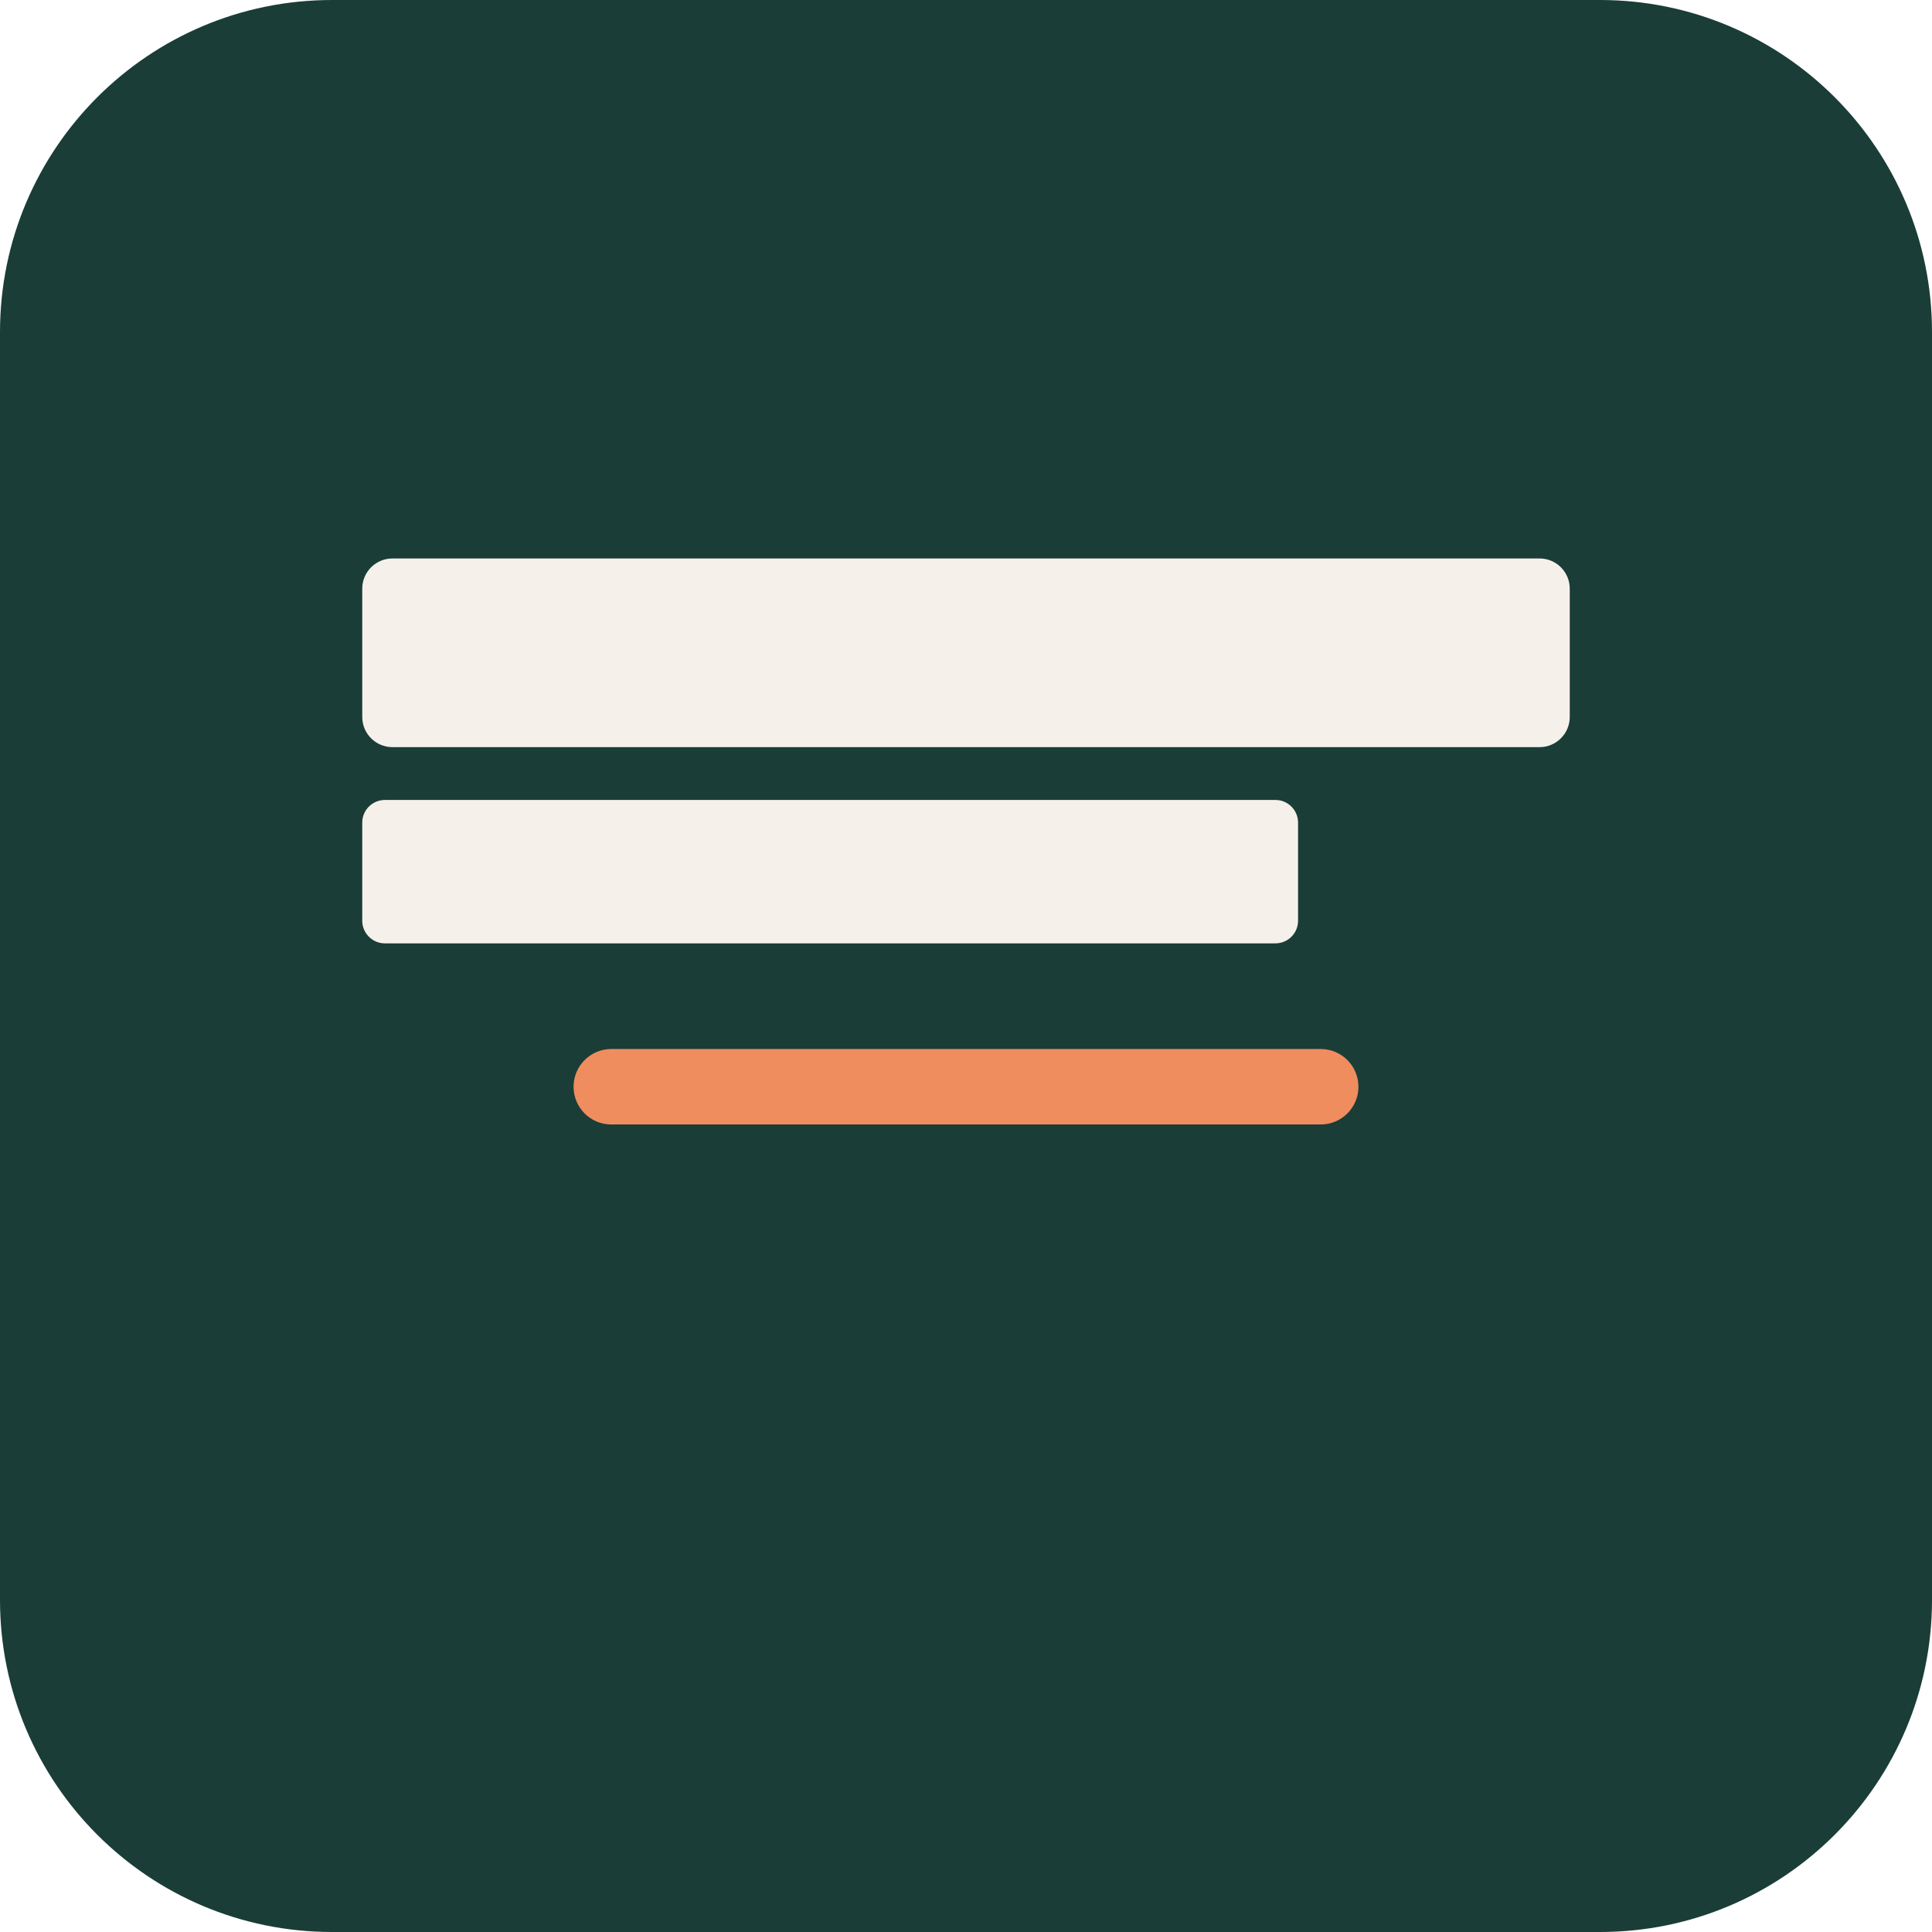
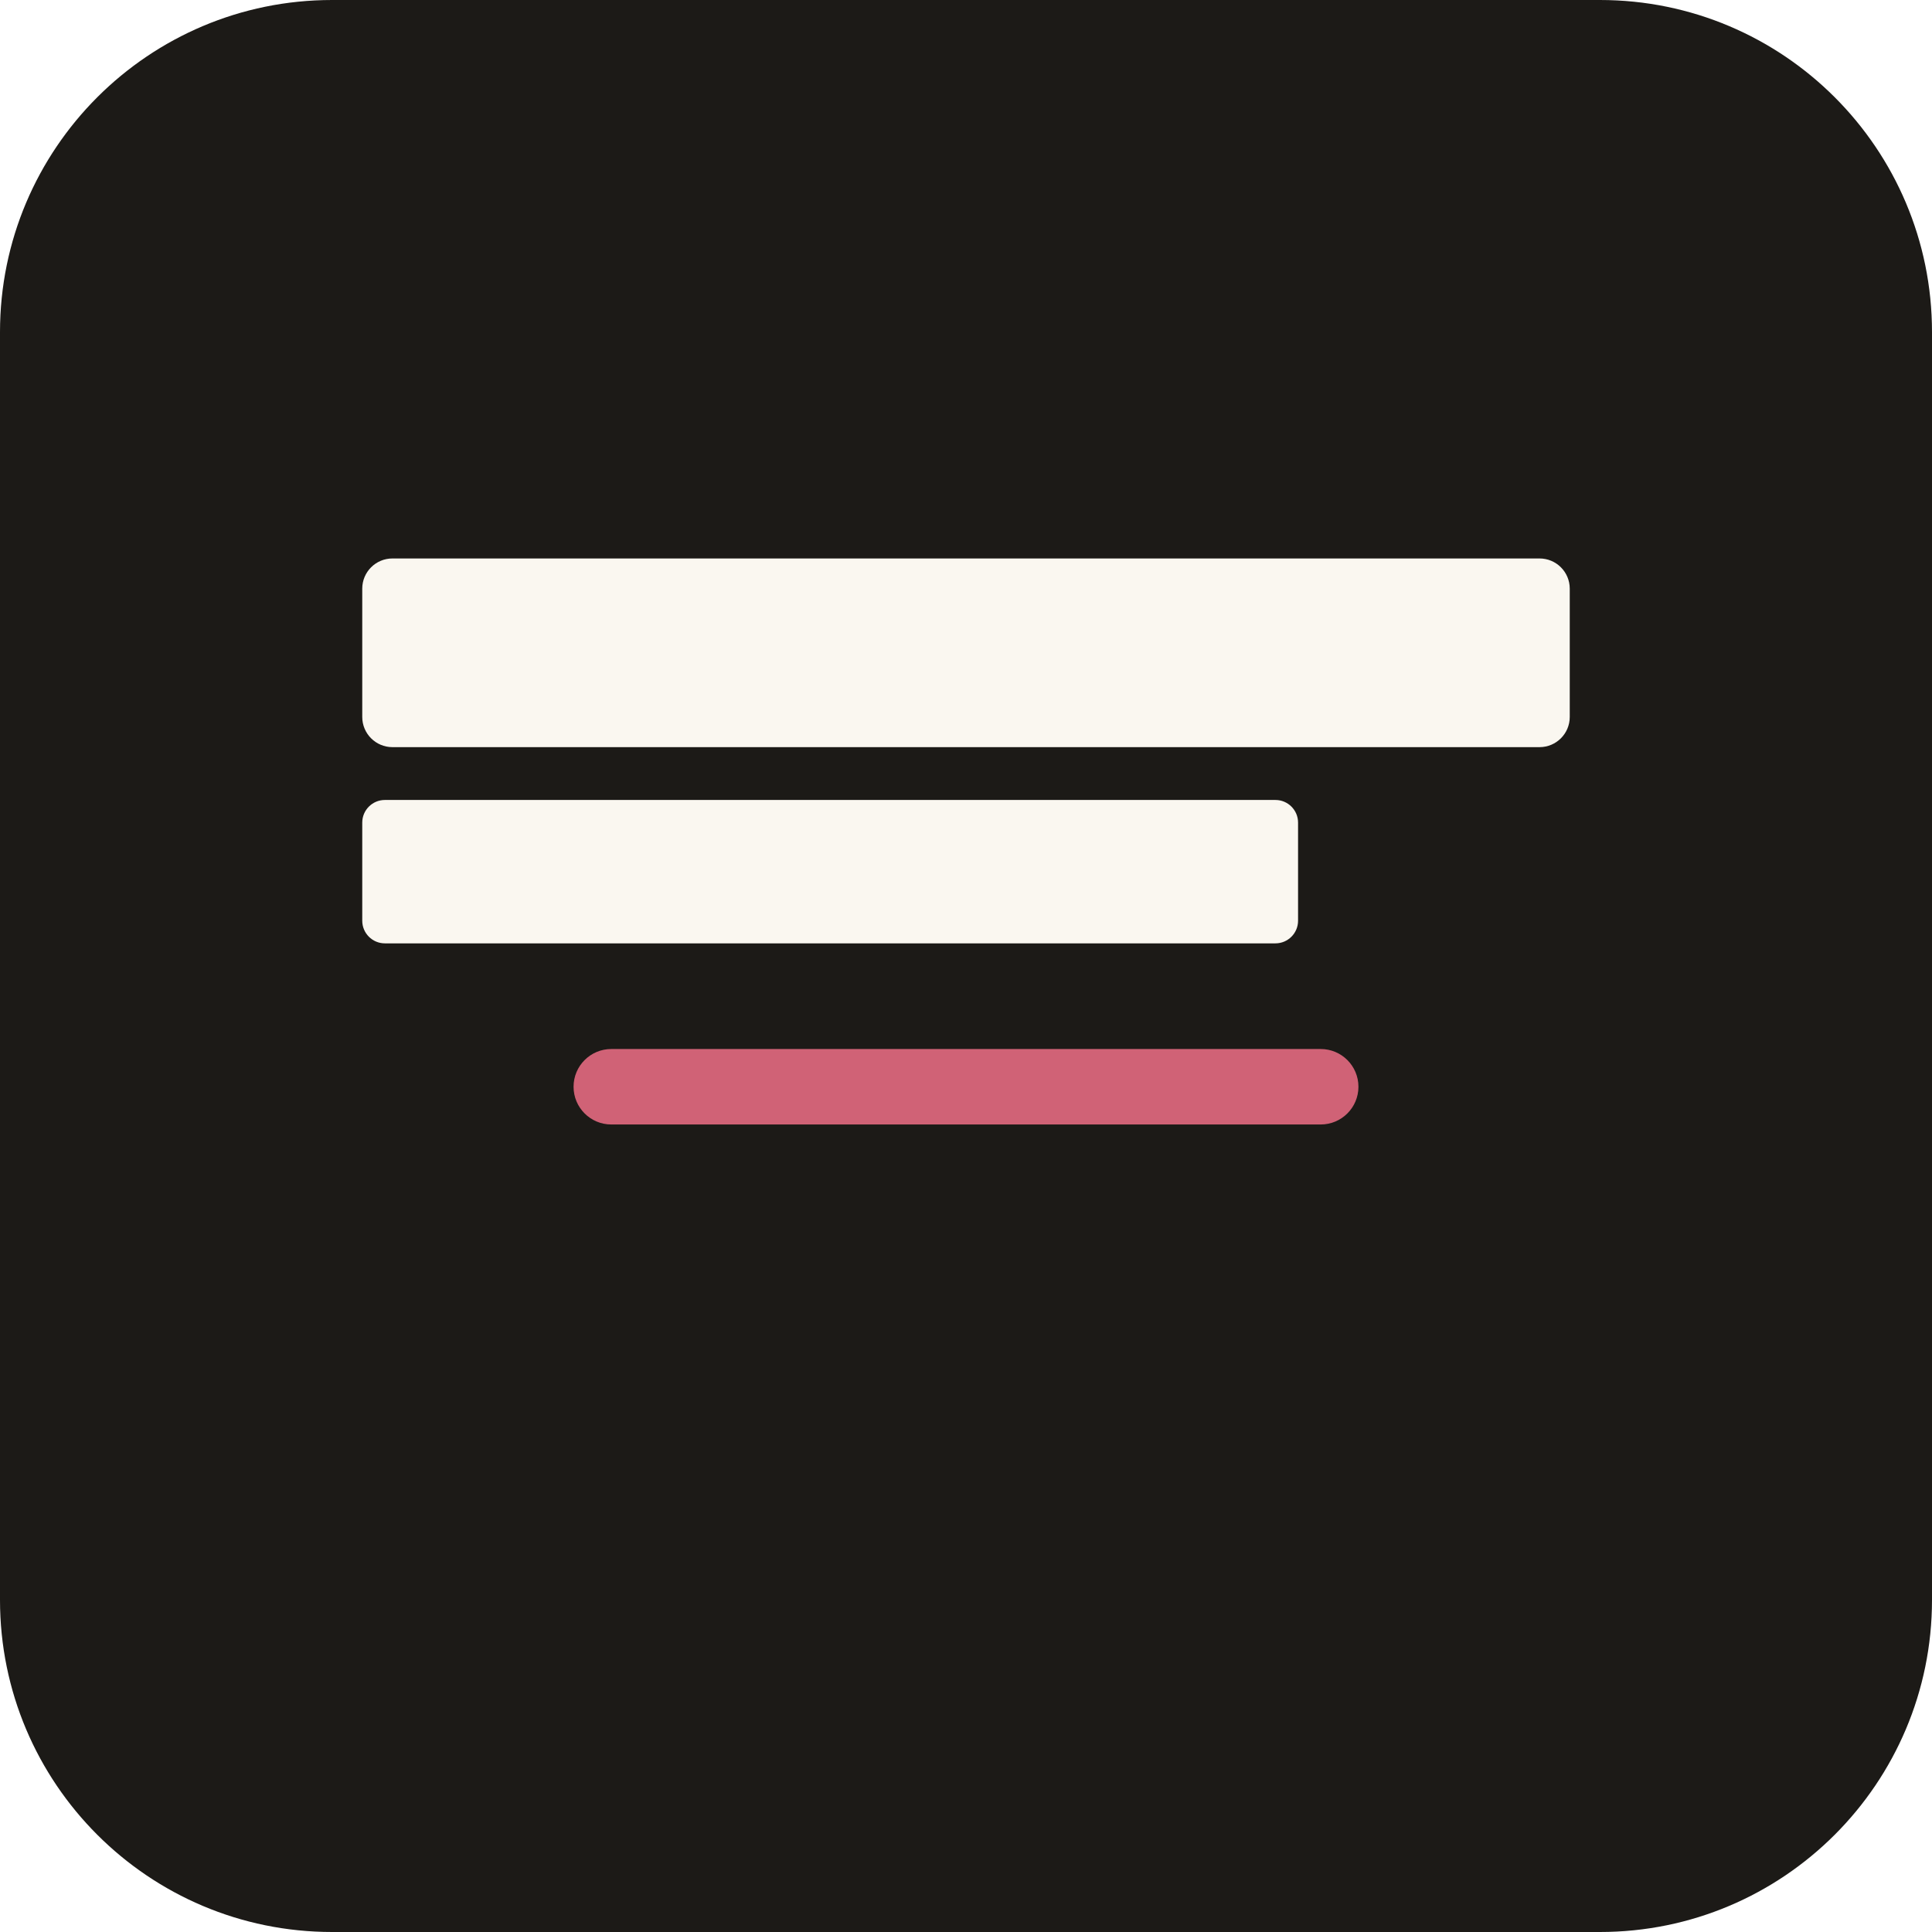
<svg xmlns="http://www.w3.org/2000/svg" viewBox="0 0 512 512" fill="none" role="img">
-   <rect width="512" height="512" rx="88" fill="#1a3d37" />
-   <rect x="96" y="148" width="320" height="50" rx="8" fill="#f5f1ea" />
-   <rect x="96" y="212" width="248" height="38" rx="6" fill="#f5f1ea" />
-   <rect x="152" y="278" width="208" height="20" rx="10" fill="#ef8d5f" />
+   <rect width="512" height="512" rx="88" fill="#1c1a17" />
+   <rect x="96" y="148" width="320" height="50" rx="8" fill="#faf7f0" />
+   <rect x="96" y="212" width="248" height="38" rx="6" fill="#faf7f0" />
+   <rect x="152" y="278" width="208" height="20" rx="10" fill="#d06276" />
</svg>
